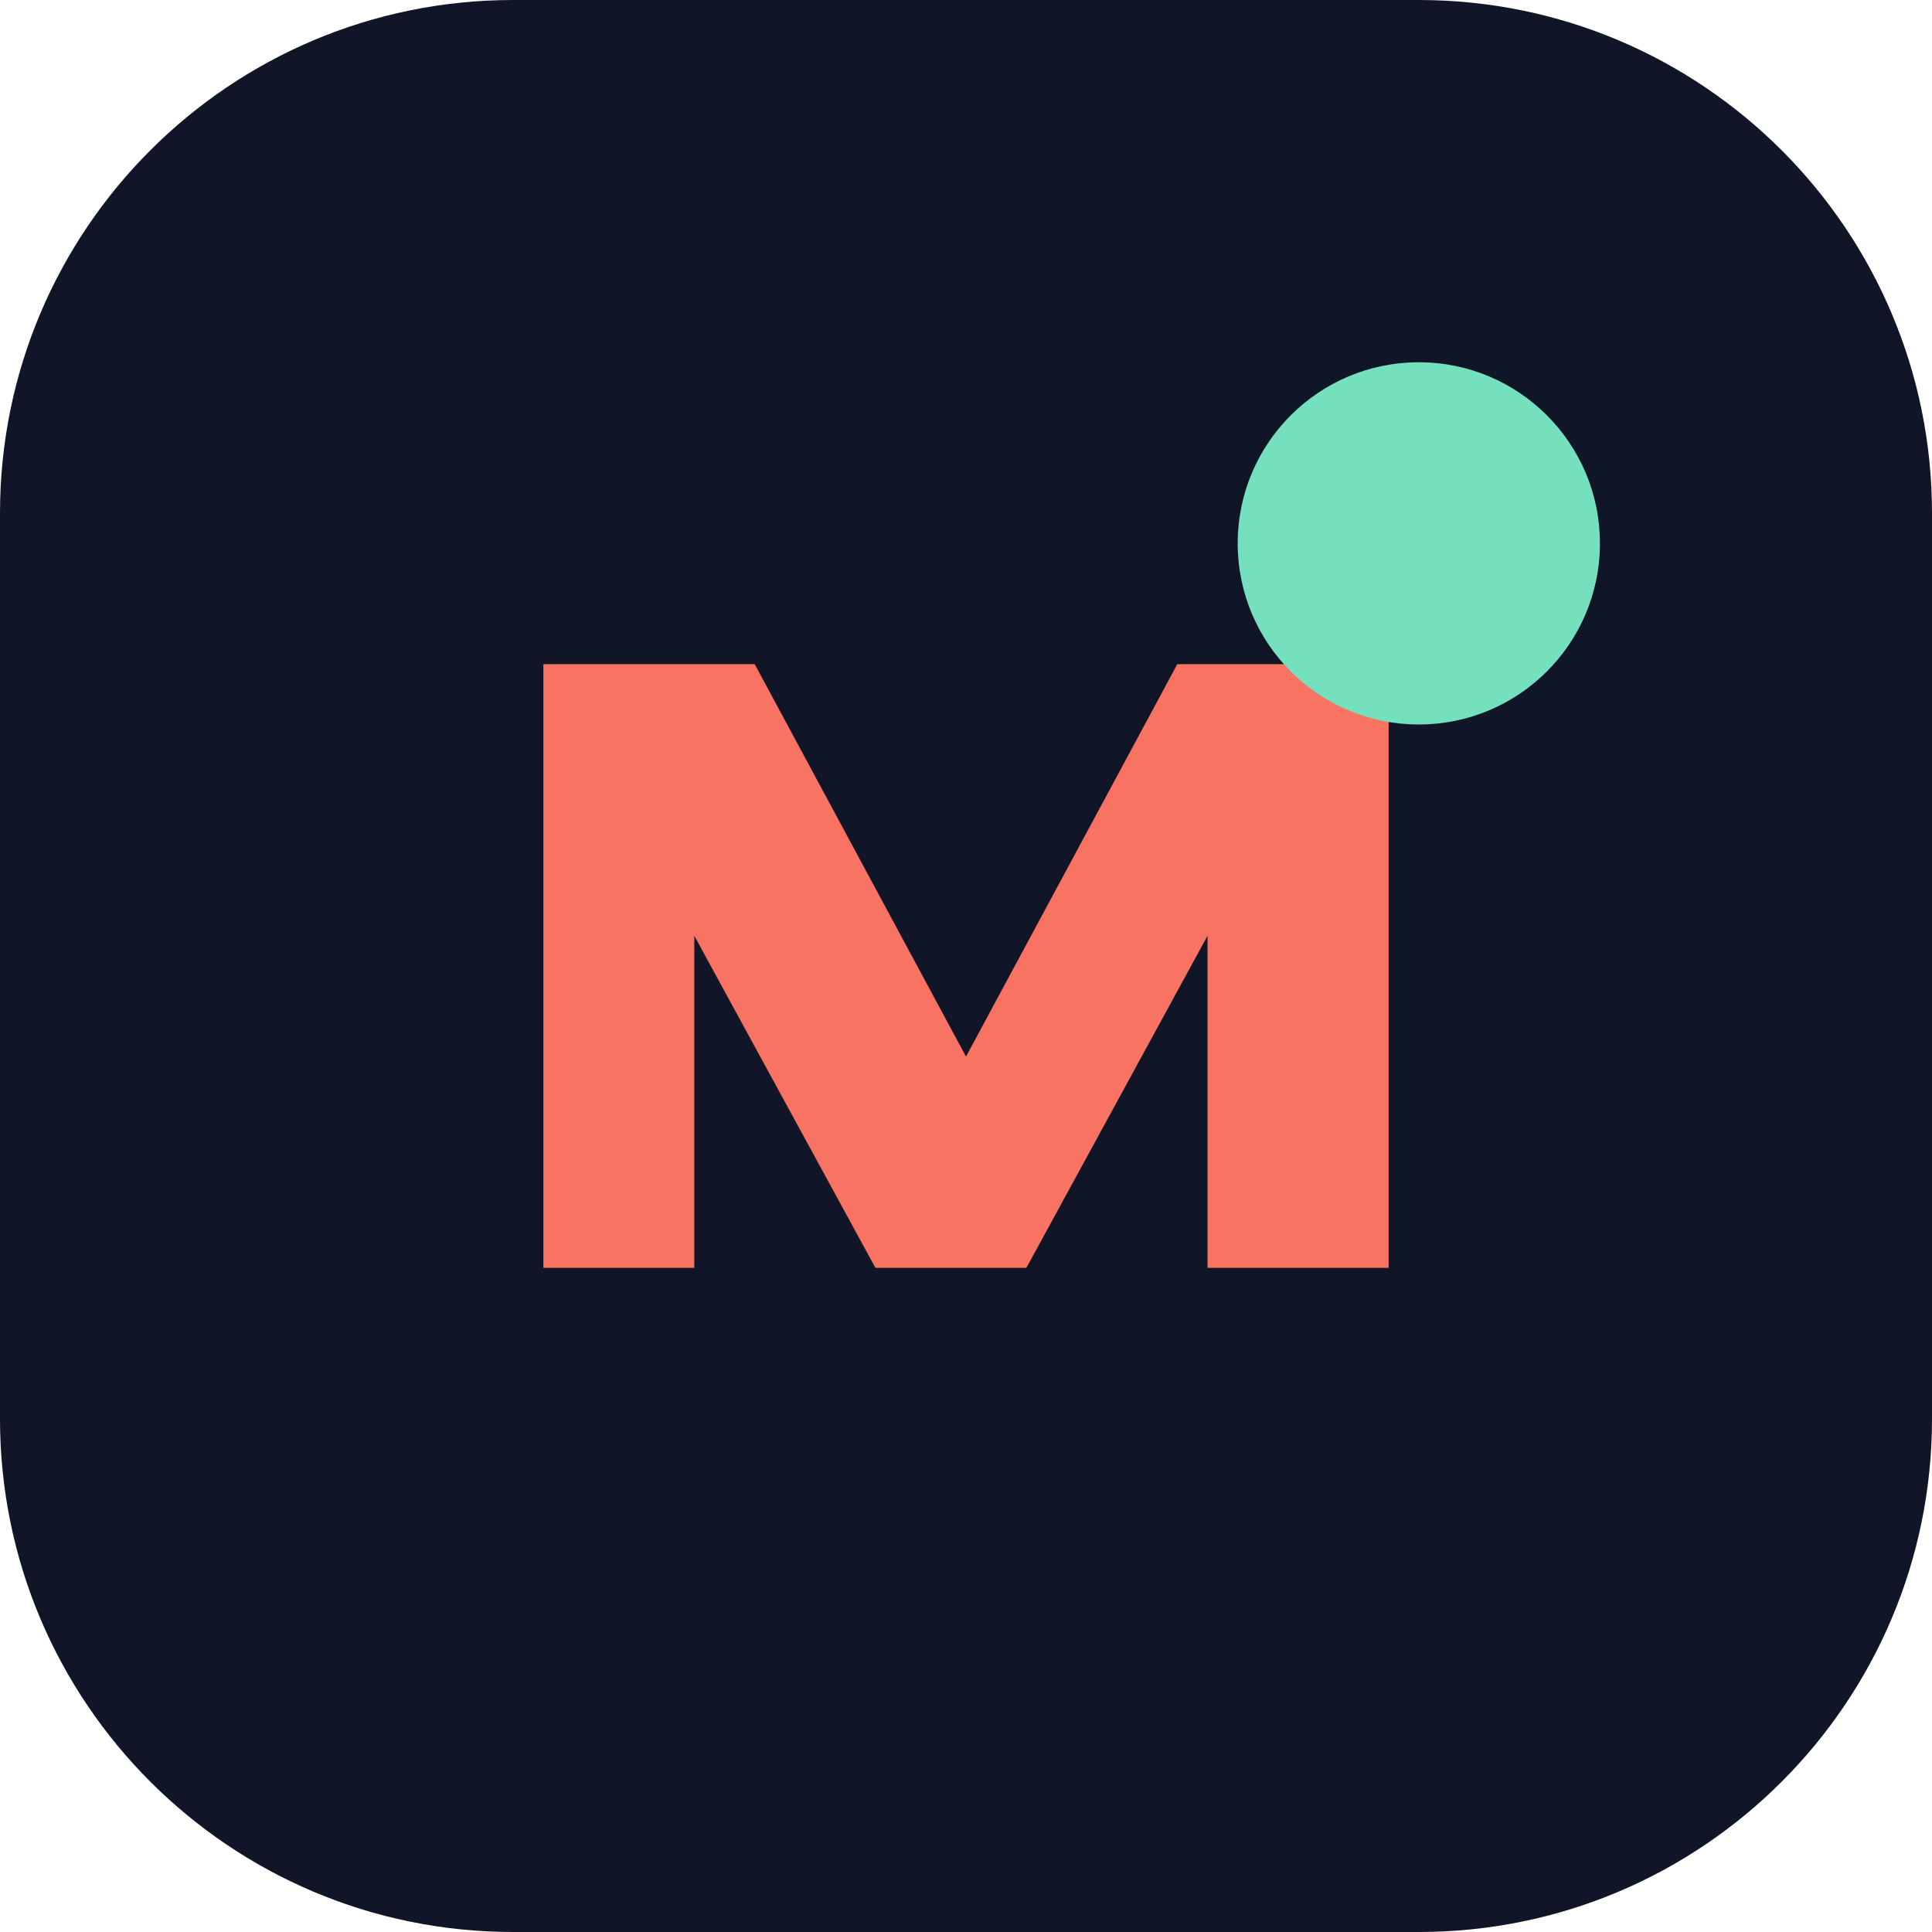
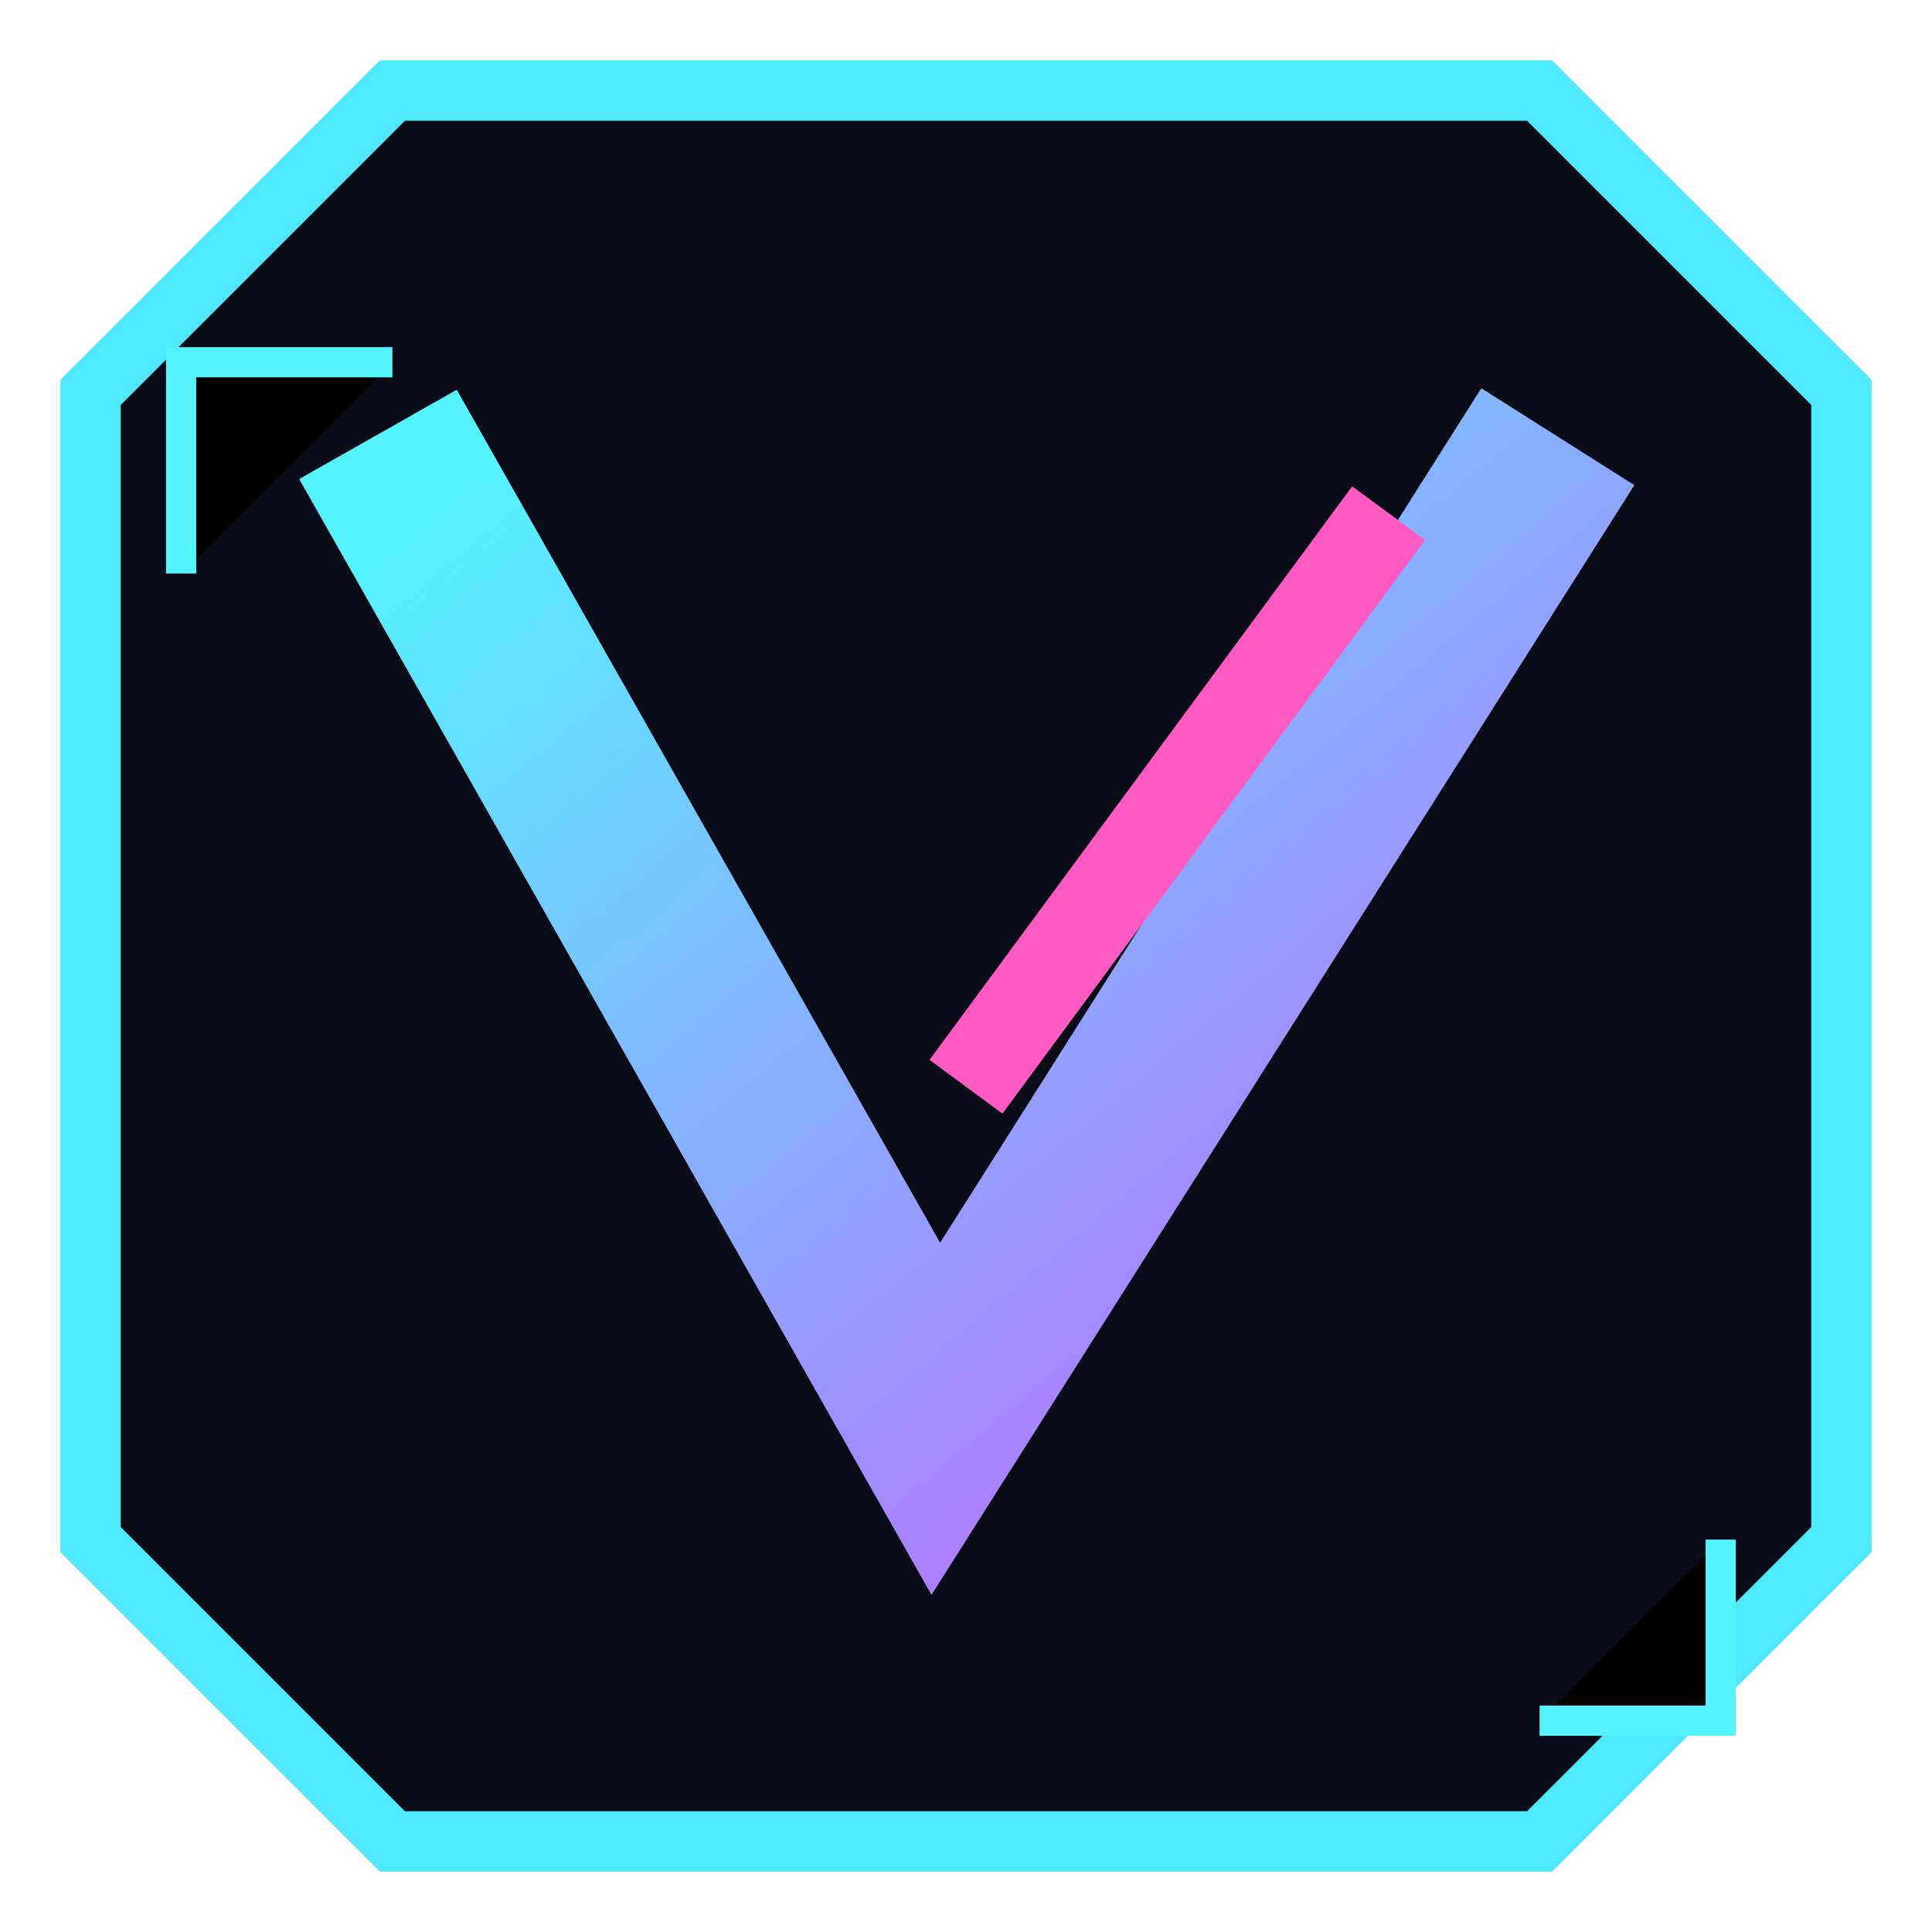
- <svg xmlns="http://www.w3.org/2000/svg" width="64" height="64" viewBox="0 0 64 64">
-   <rect width="64" height="64" rx="17" fill="#101527" />
-   <path d="M18 39V22h7l7 13 7-13h7v20h-6V31l-6 11h-5l-6-11v11h-5z" fill="#f97363" />
-   <circle cx="47" cy="18" r="6" fill="#74e0bd" />
+ <svg xmlns="http://www.w3.org/2000/svg" viewBox="0 0 64 64">
+   <defs>
+     <linearGradient id="glow" x1="0" y1="0" x2="1" y2="1">
+       <stop stop-color="#55f2ff" />
+       <stop offset="1" stop-color="#bf67ff" />
+     </linearGradient>
+   </defs>
+   <path fill="#090c17" stroke="#4ee9ff" stroke-width="2" d="M13 3h38l10 10v38L51 61H13L3 51V13z" />
+   <path fill="none" stroke="url(#glow)" stroke-width="6" stroke-linecap="square" d="M14 17l17 30 19-30" />
+   <path stroke="#ff5bc2" stroke-width="3" d="M32 36l14-19" />
+   <path stroke="#55f2ff" d="M6 19v-7h7M51 57h6v-6" />
</svg>
